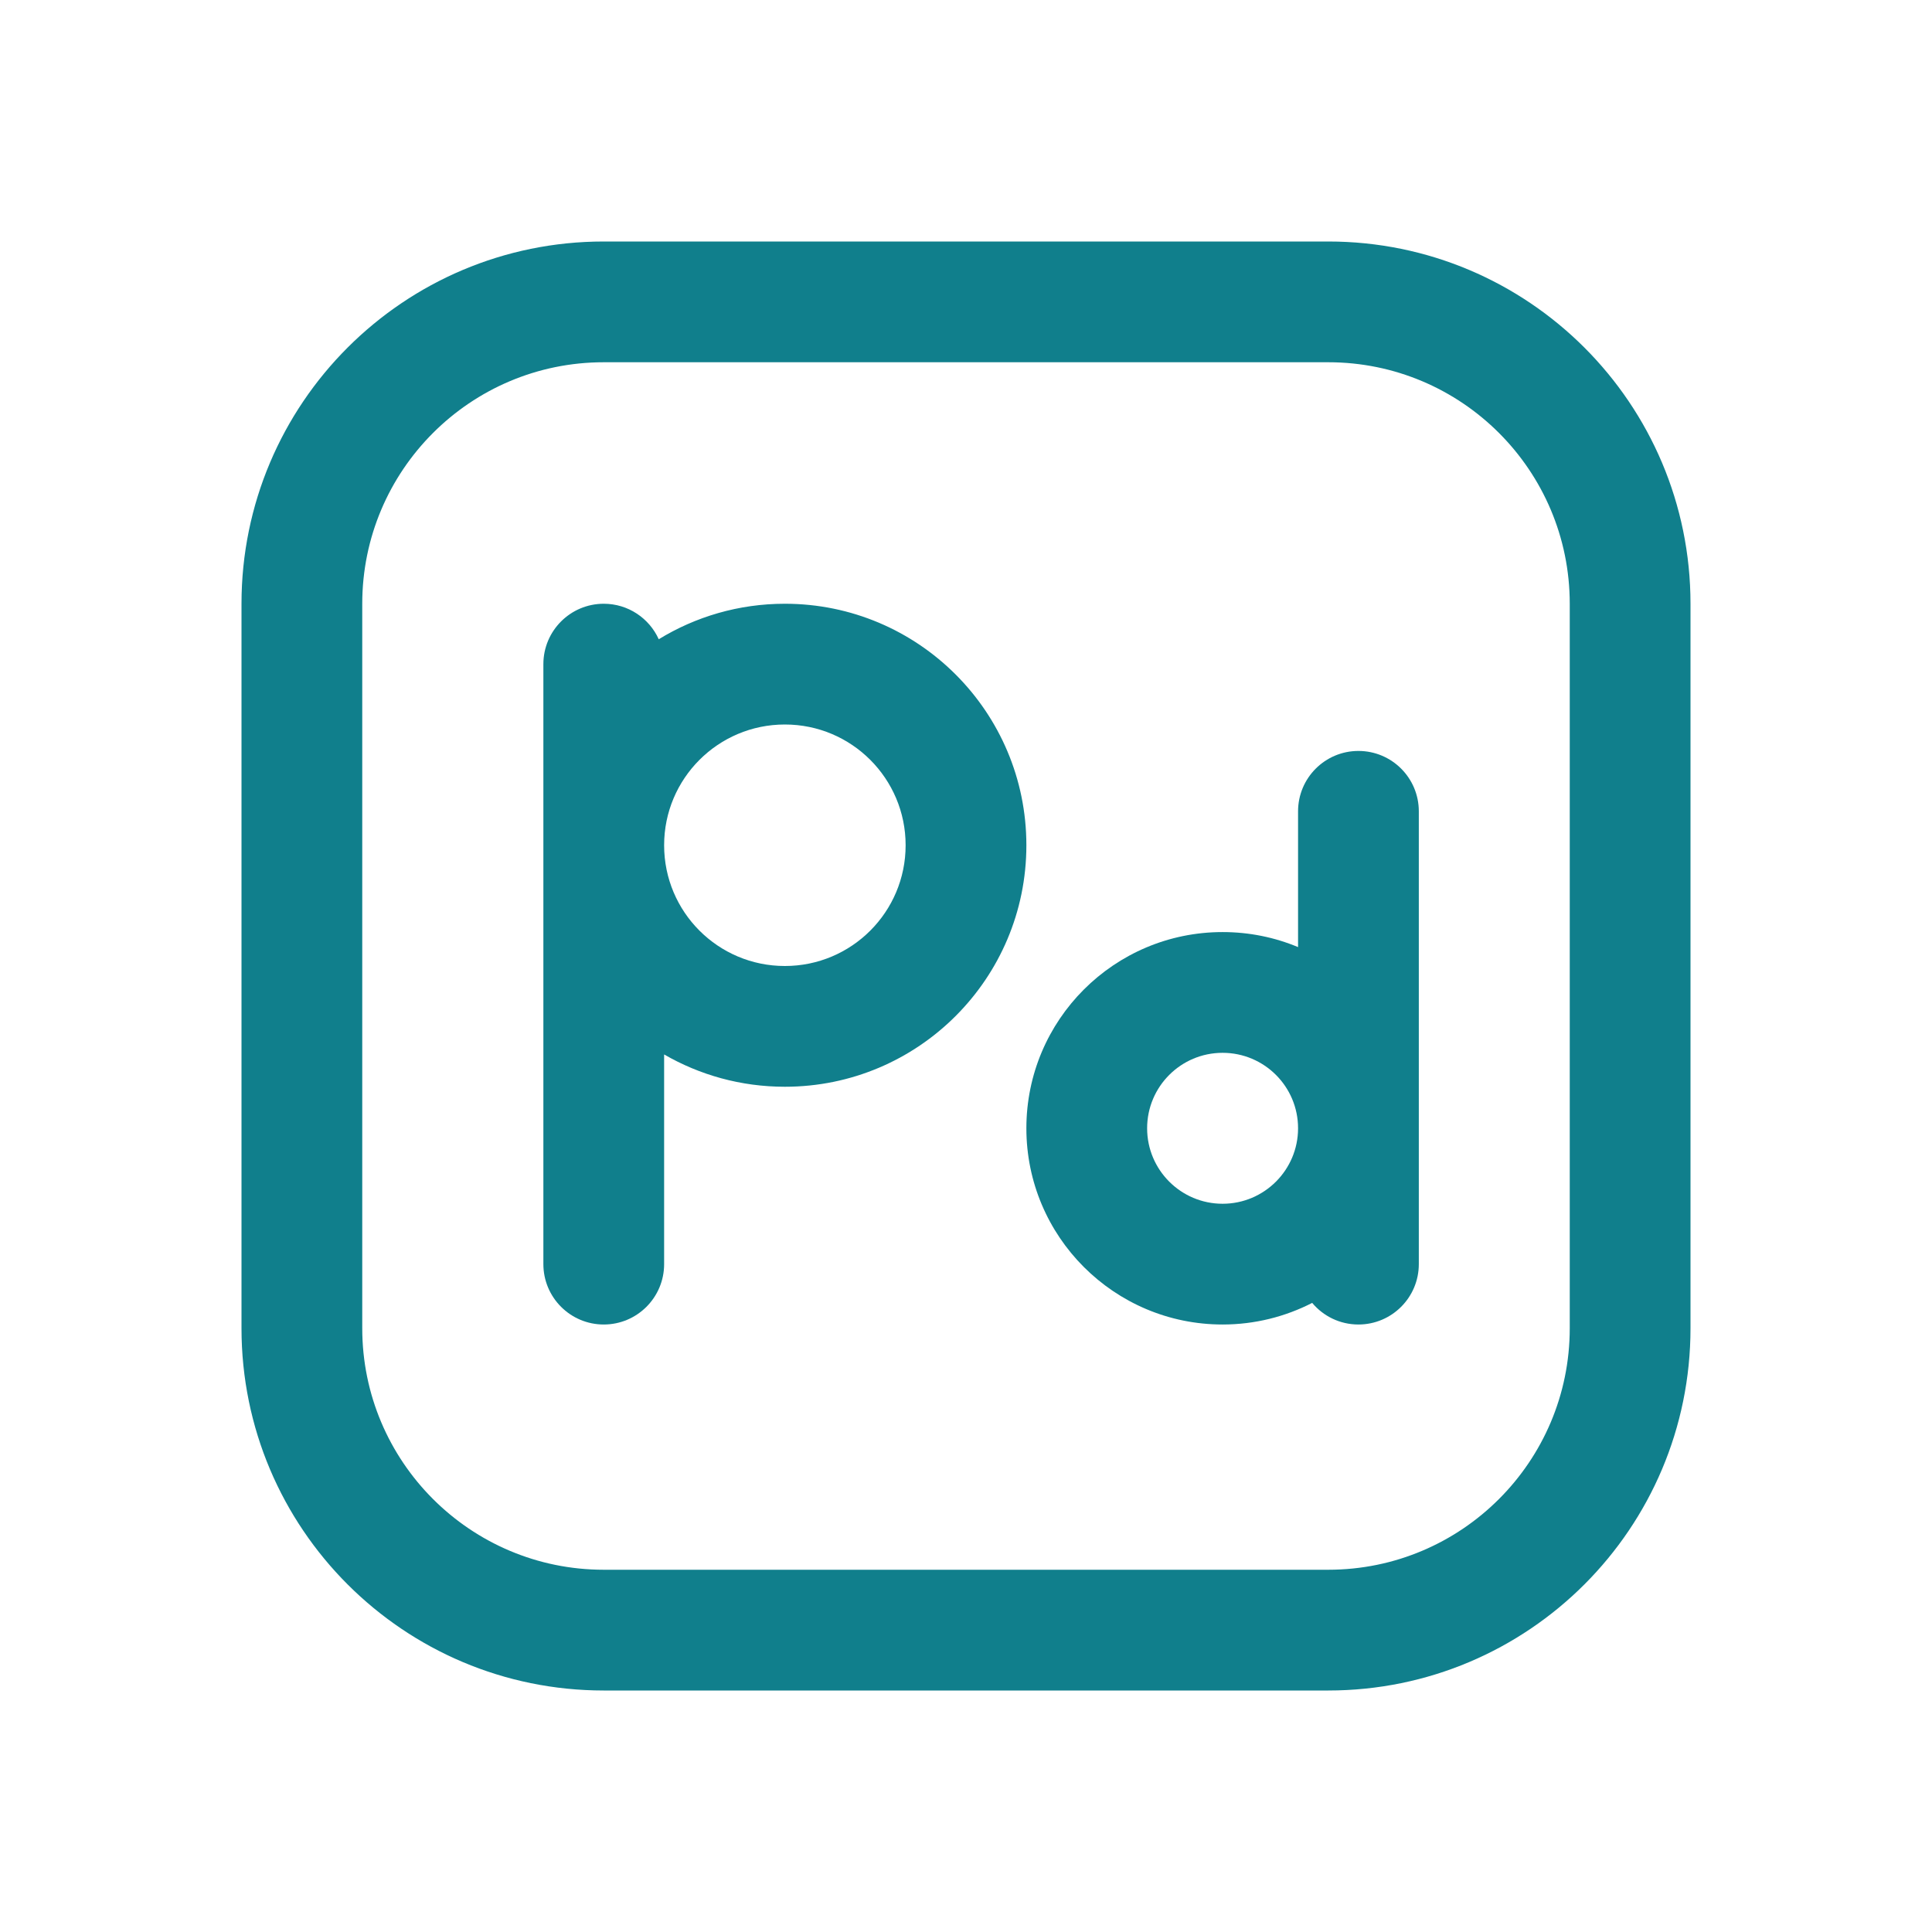
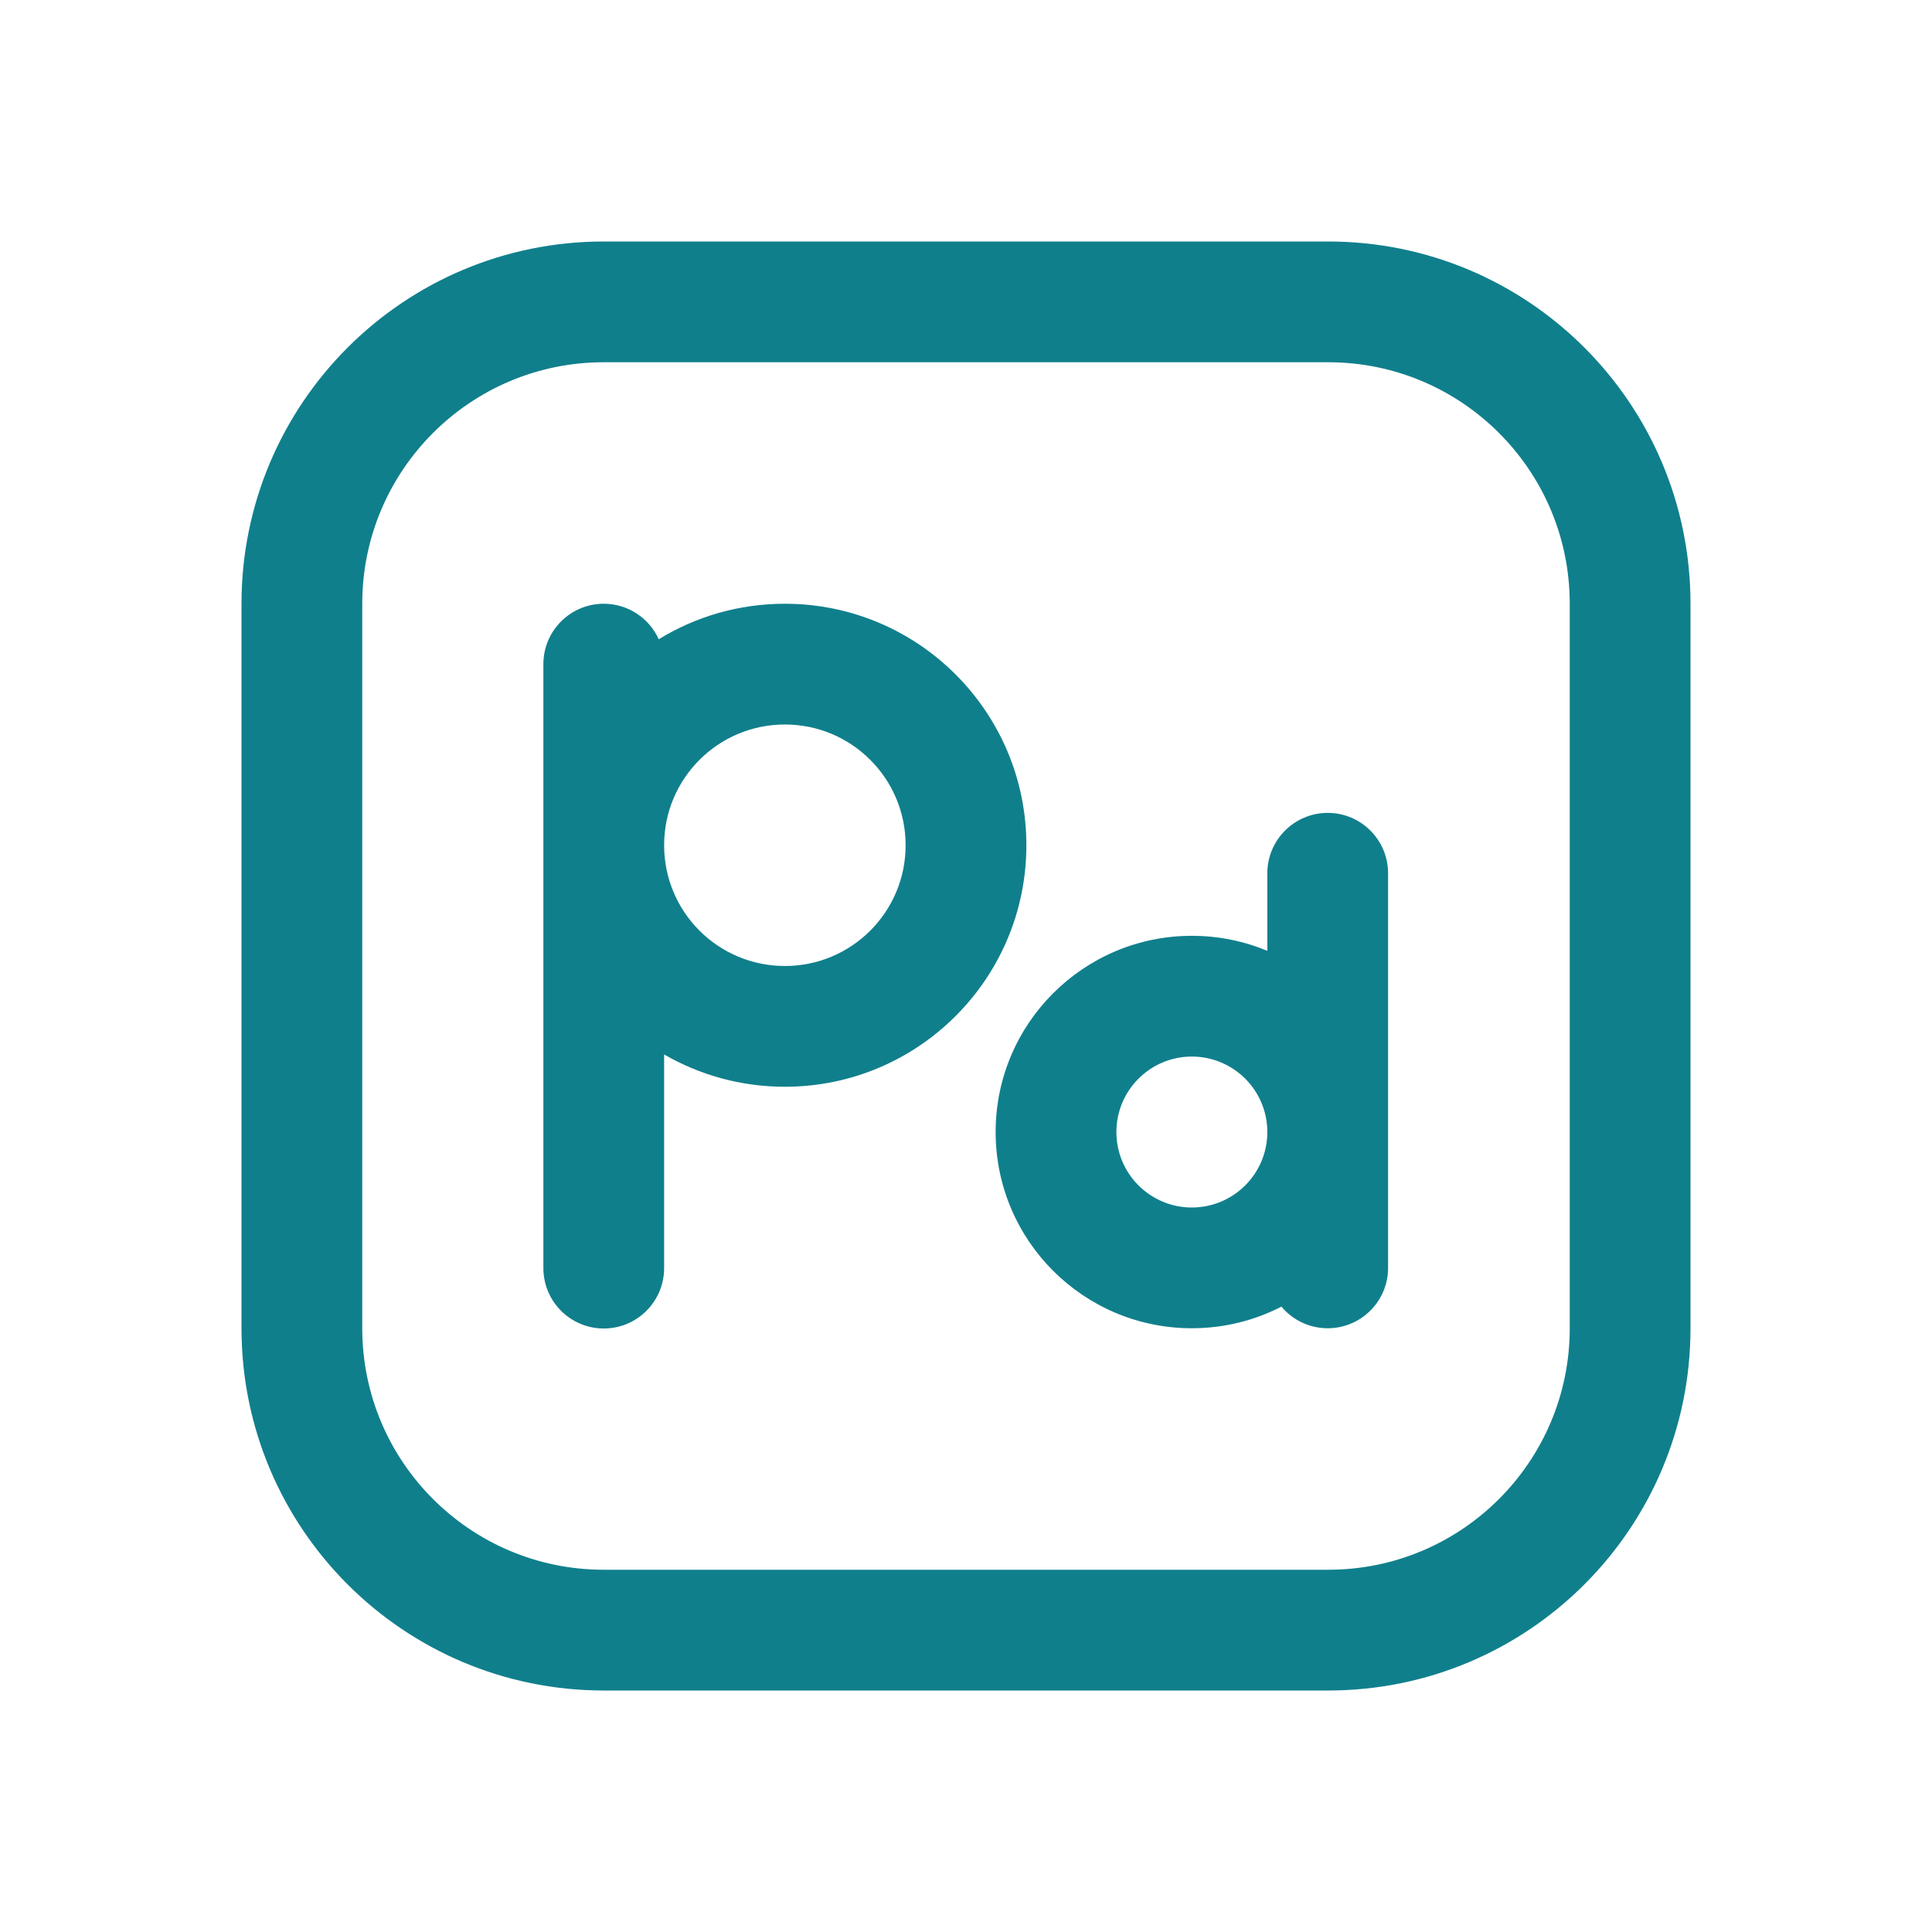
<svg xmlns="http://www.w3.org/2000/svg" width="32" height="32" viewBox="0 0 32 32" fill="none">
+   <path fill-rule="evenodd" clip-rule="evenodd" d="M20.991 15.749C20.606 15.589 20.184 15.5 19.741 15.5C17.946 15.5 16.491 16.955 16.491 18.75C16.491 20.545 17.946 22 19.741 22C20.275 22 20.78 21.871 21.224 21.642C21.408 21.861 21.683 22 21.991 22C22.543 22 22.991 21.552 22.991 21V14.464C22.991 13.912 22.543 13.464 21.991 13.464C21.439 13.464 20.991 13.912 20.991 14.464V15.749ZM19.741 17.5C19.05 17.5 18.491 18.06 18.491 18.75C18.491 19.44 19.05 20 19.741 20C20.431 20 20.991 19.44 20.991 18.75C20.991 18.06 20.431 17.5 19.741 17.5Z" fill="#107F8C" />
+   <path fill-rule="evenodd" clip-rule="evenodd" d="M9 21.004C9 21.556 9.448 22.004 10 22.004C10.552 22.004 11 21.556 11 21.004V17.465C11.588 17.805 12.271 18 13 18C15.209 18 17 16.209 17 14C17 11.791 15.209 10 13 10C12.235 10 11.519 10.215 10.911 10.588C10.754 10.241 10.405 10 10 10C9.448 10 9 10.448 9 11V21.004ZM11 14C11 12.895 11.895 12 13 12C14.105 12 15 12.895 15 14C15 15.105 14.105 16 13 16C11.895 16 11 15.105 11 14Z" fill="#107F8C" />
  <path fill-rule="evenodd" clip-rule="evenodd" d="M4 10C4 6.686 6.686 4 10 4H22C25.314 4 28 6.686 28 10V22C28 25.314 25.314 28 22 28H10C6.686 28 4 25.314 4 22V10ZM10 6H22C24.209 6 26 7.791 26 10V22C26 24.209 24.209 26 22 26H10C7.791 26 6 24.209 6 22V10C6 7.791 7.791 6 10 6Z" fill="#107F8C" />
-   <path fill-rule="evenodd" clip-rule="evenodd" d="M23.5 13.438C23.5 12.885 23.052 12.438 22.5 12.438C21.948 12.438 21.5 12.885 21.5 13.438V15.687C21.115 15.526 20.693 15.438 20.25 15.438C18.455 15.438 17 16.893 17 18.688C17 20.482 18.455 21.938 20.25 21.938C20.785 21.938 21.289 21.808 21.734 21.58C21.917 21.799 22.192 21.938 22.5 21.938C23.052 21.938 23.5 21.49 23.5 20.938V18.688V13.438ZM21.5 18.688C21.5 17.997 20.94 17.438 20.25 17.438C19.56 17.438 19 17.997 19 18.688C19 19.378 19.56 19.938 20.25 19.938C20.94 19.938 21.5 19.378 21.5 18.688Z" fill="#107F8C" />
-   <path fill-rule="evenodd" clip-rule="evenodd" d="M10.911 10.588C10.754 10.241 10.405 10 10 10C9.448 10 9 10.448 9 11V14V20.938C9 21.49 9.448 21.938 10 21.938C10.552 21.938 11 21.49 11 20.938V17.465C11.588 17.805 12.271 18 13 18C15.209 18 17 16.209 17 14C17 11.791 15.209 10 13 10C12.235 10 11.519 10.215 10.911 10.588ZM11 14C11 15.105 11.895 16 13 16C14.105 16 15 15.105 15 14C15 12.895 14.105 12 13 12C11.895 12 11 12.895 11 14Z" fill="#107F8C" />
</svg>
